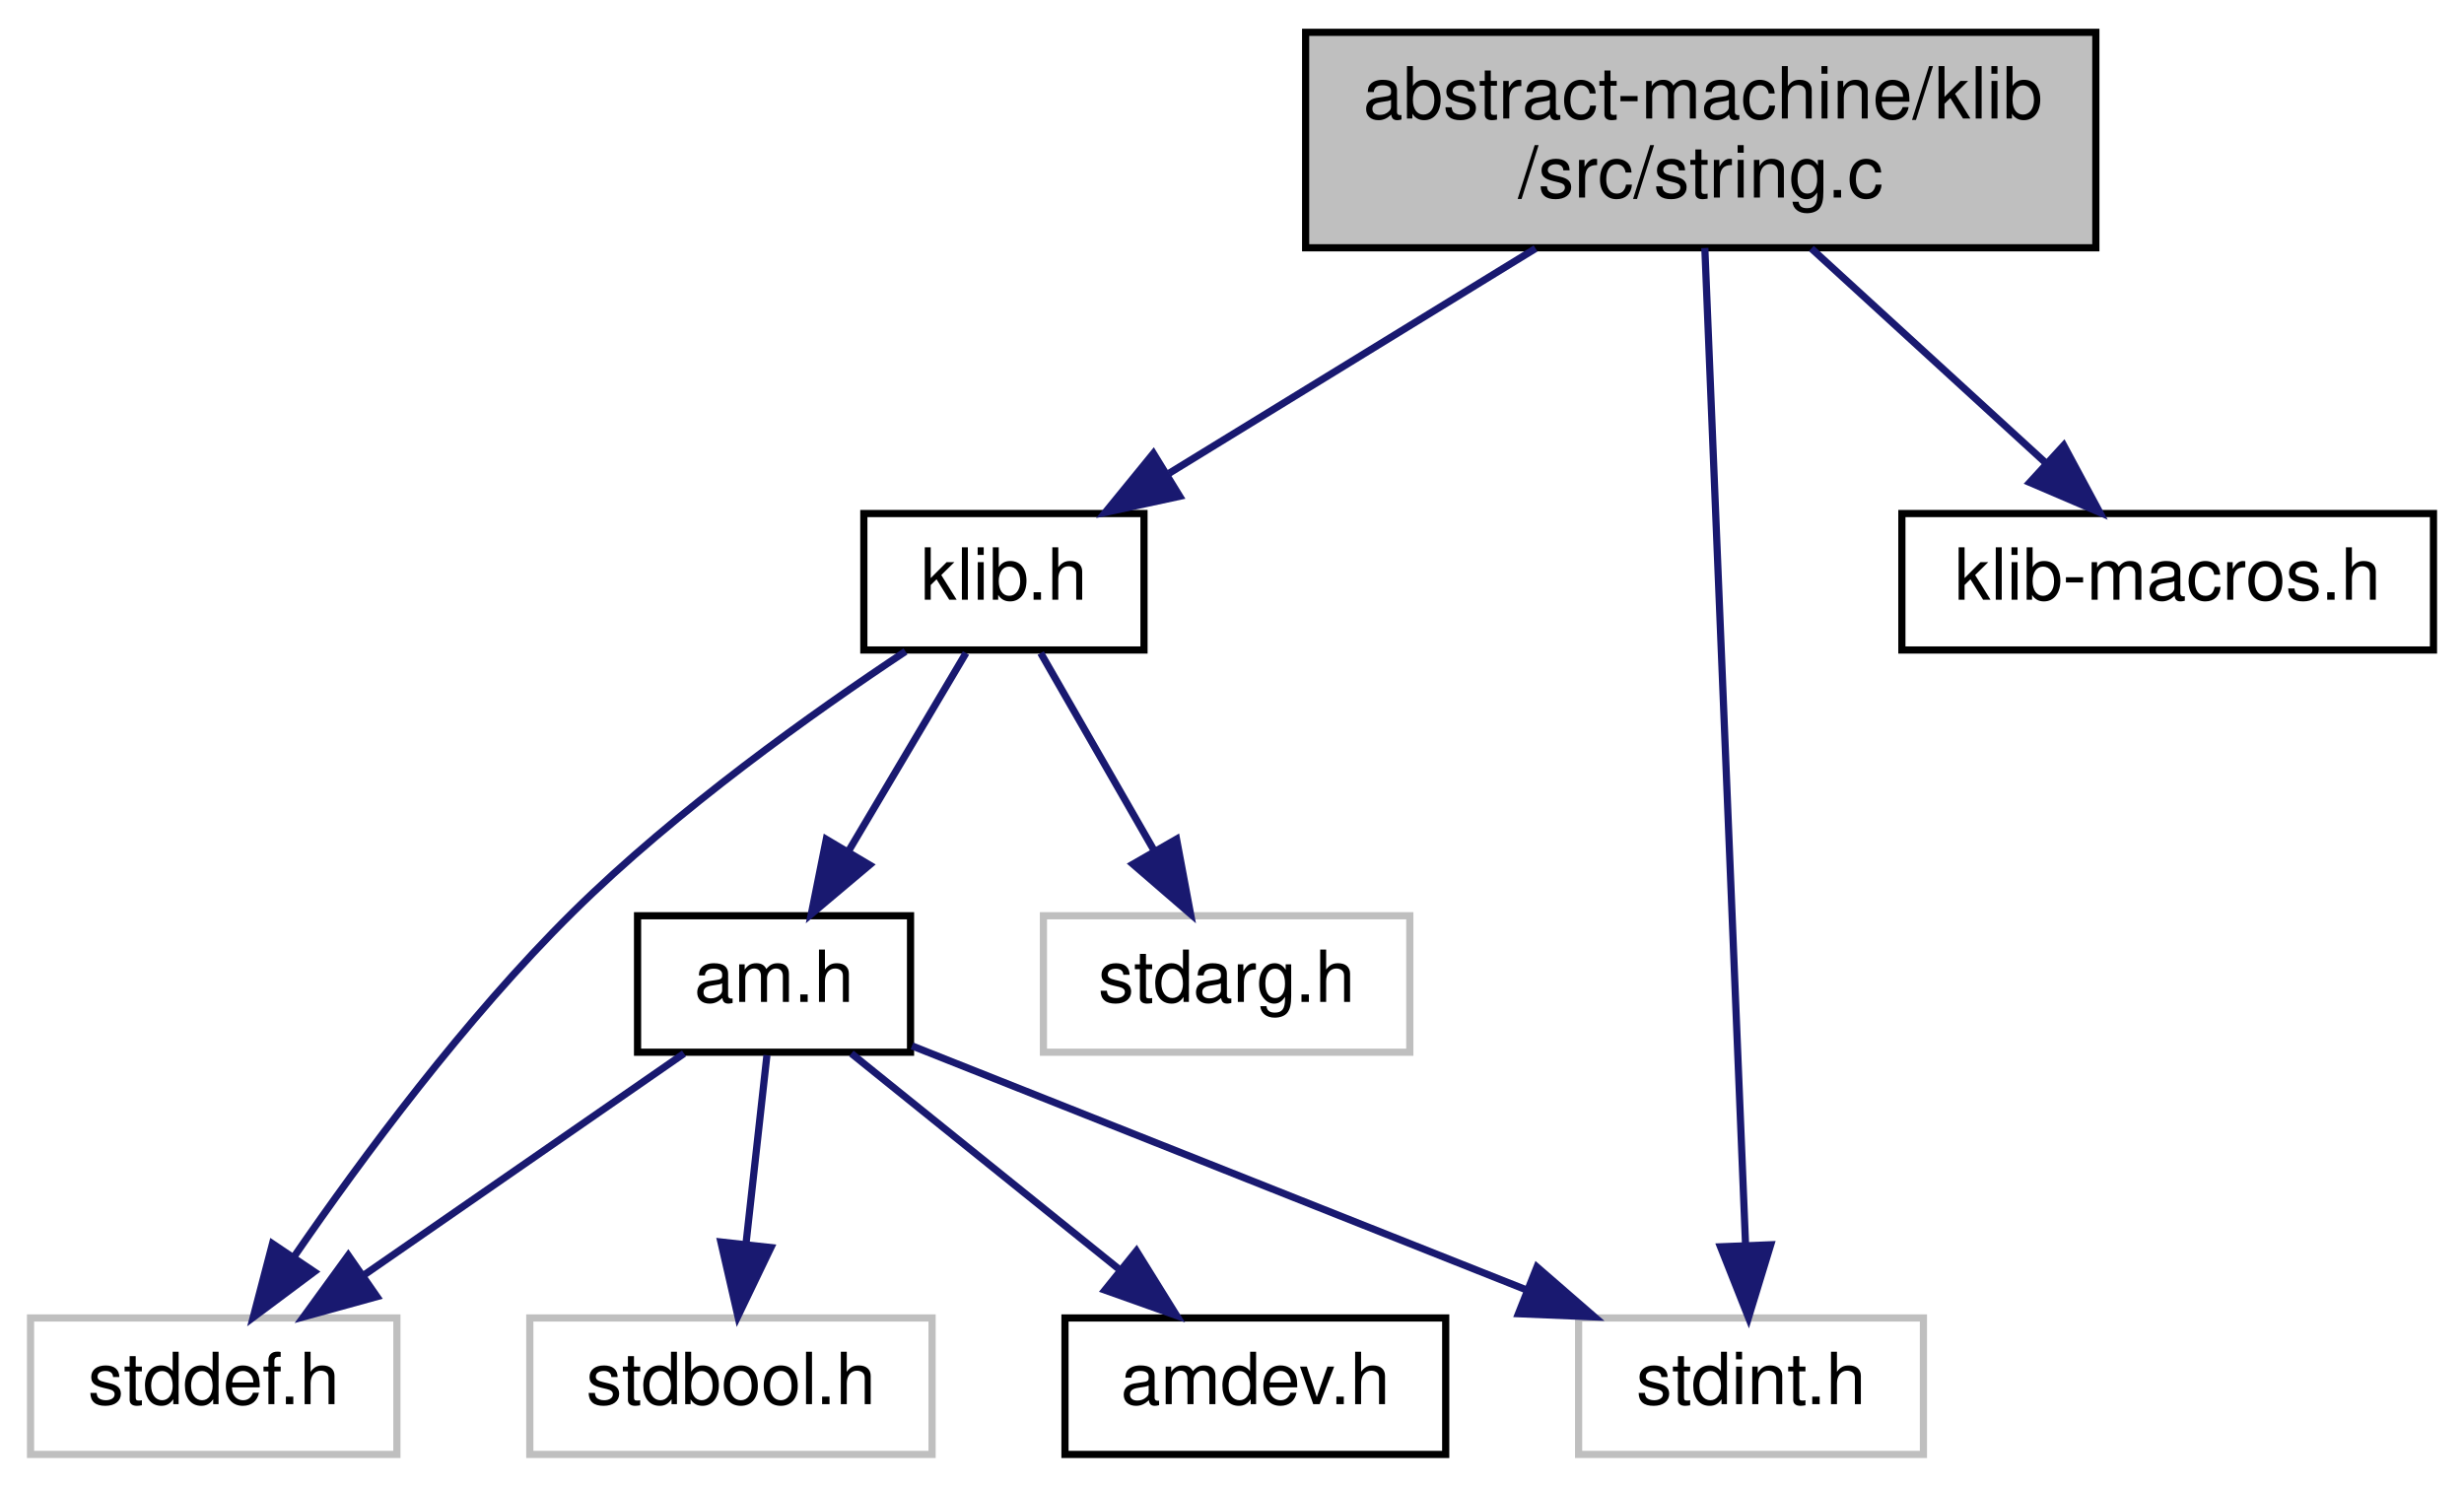
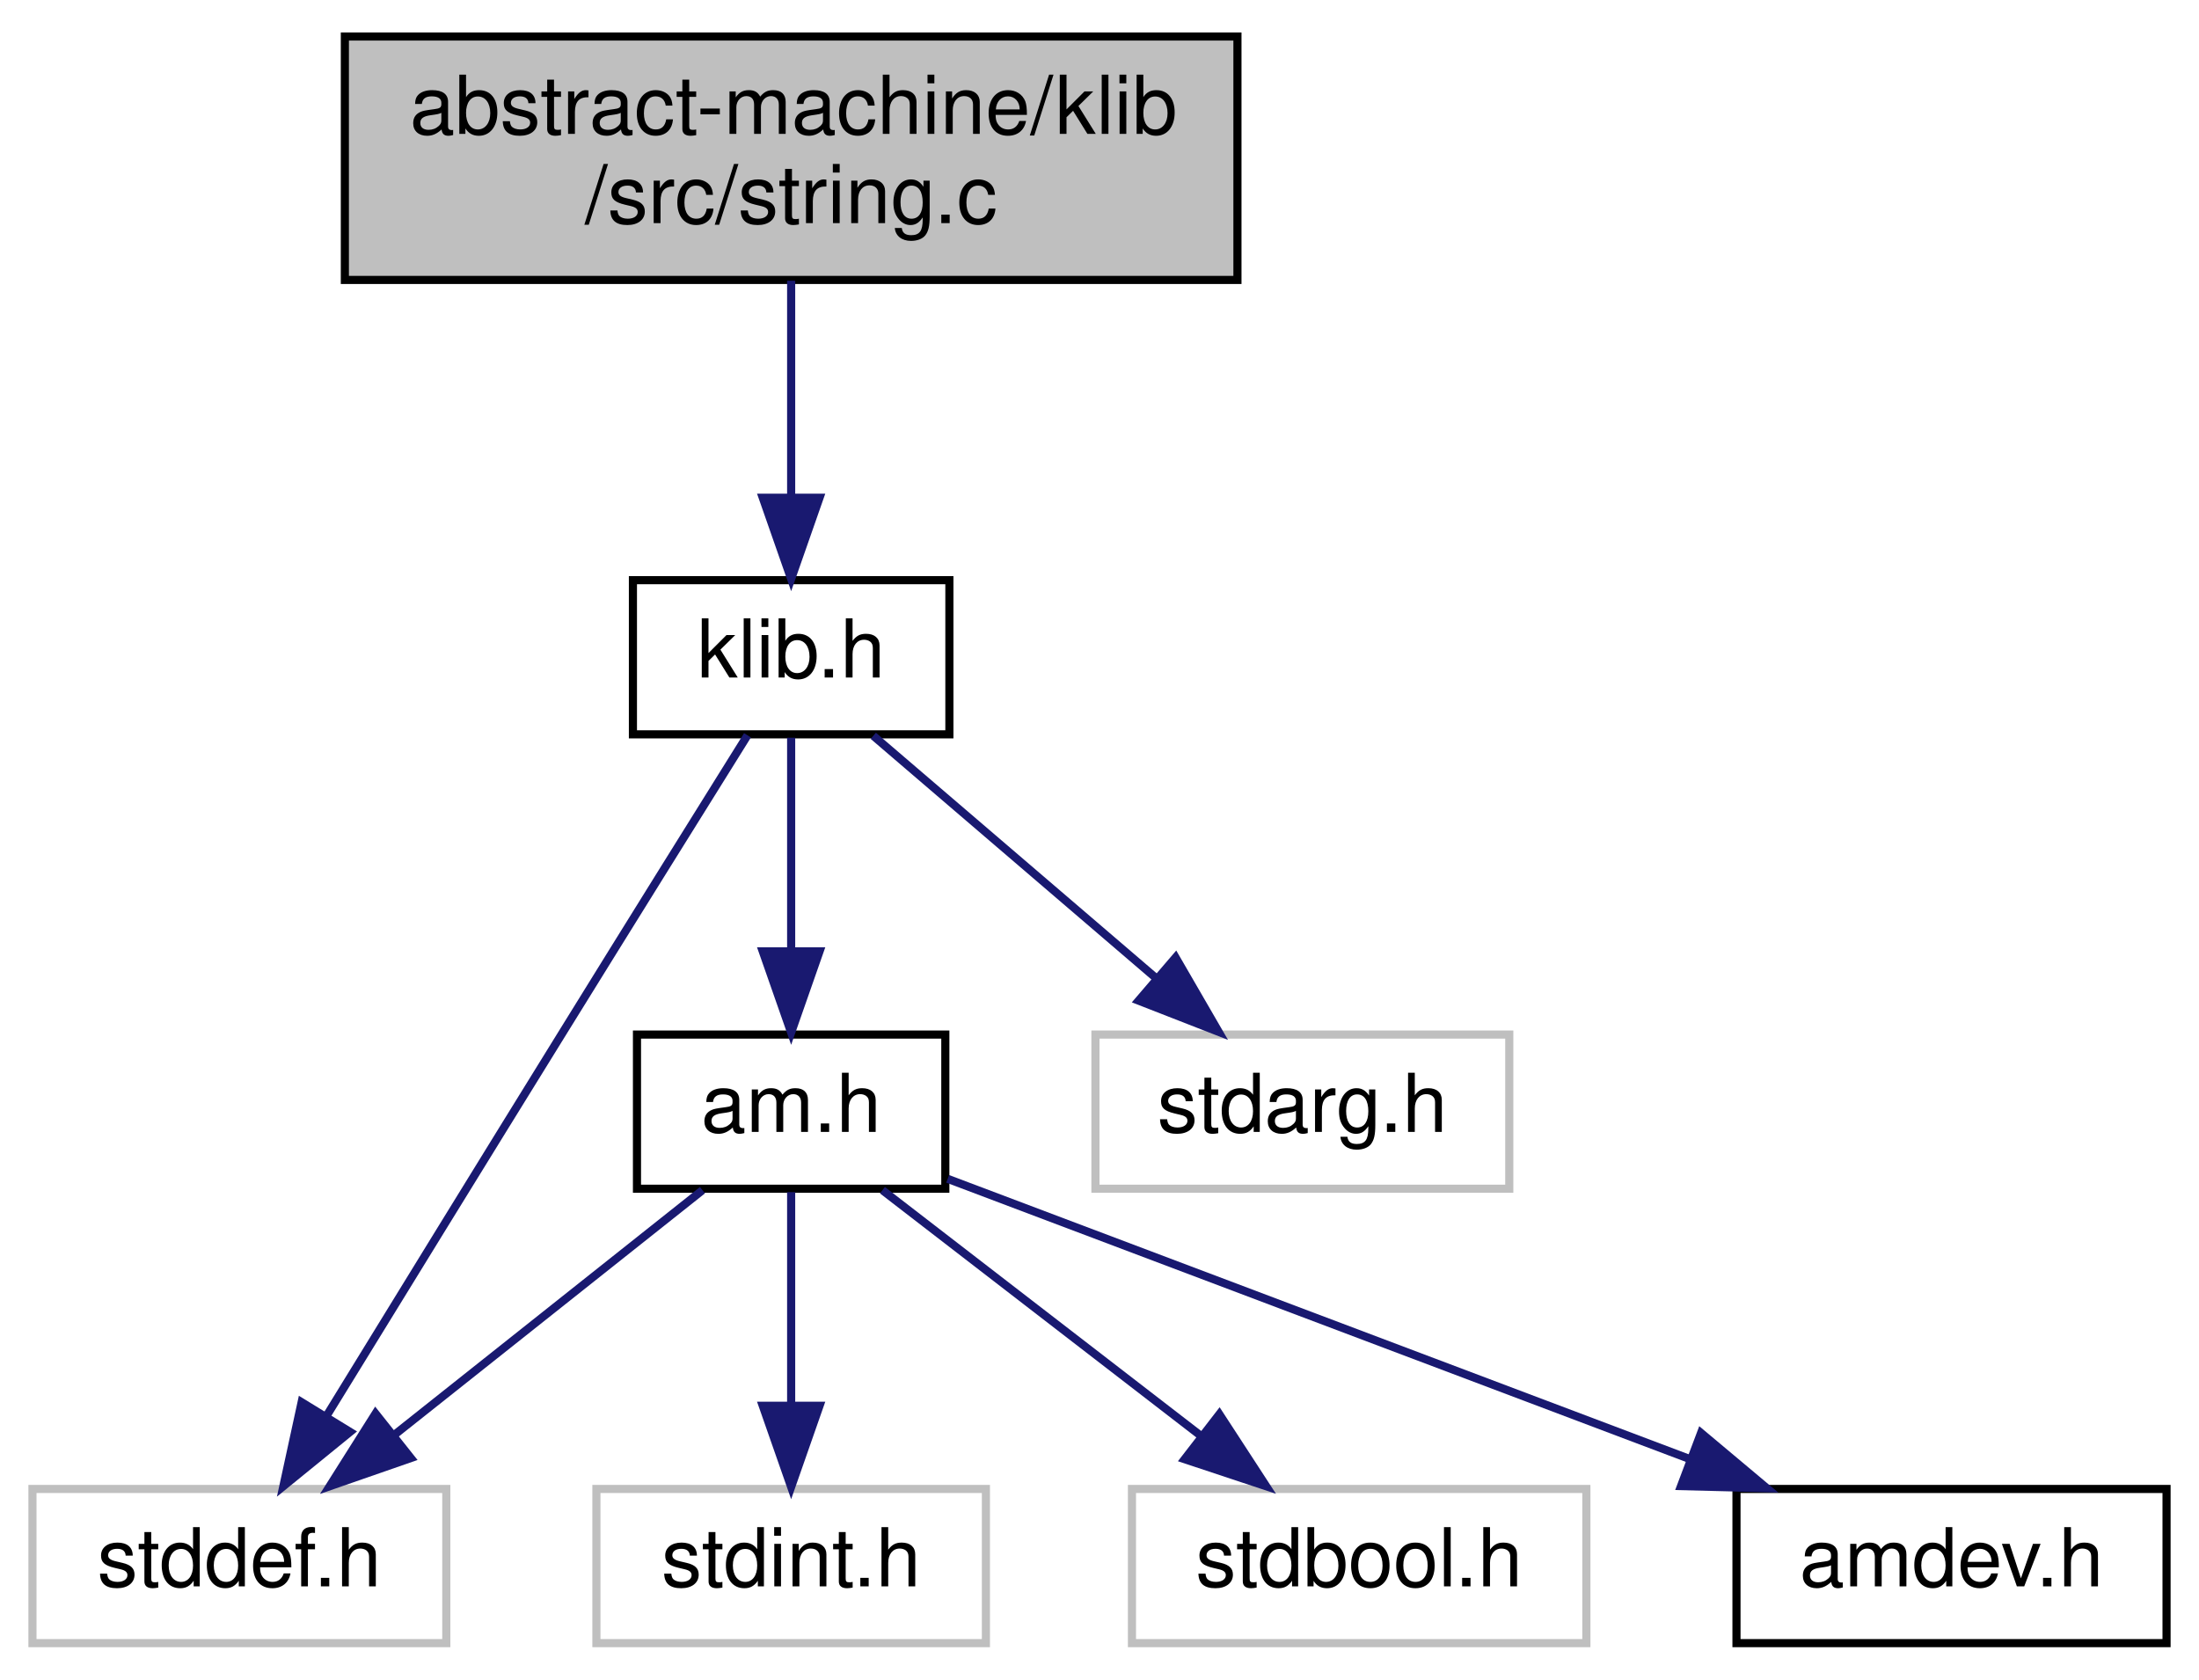
- <svg xmlns="http://www.w3.org/2000/svg" xmlns:xlink="http://www.w3.org/1999/xlink" width="343pt" height="207pt" viewBox="0.00 0.00 342.50 207.00">
+ <svg xmlns="http://www.w3.org/2000/svg" xmlns:xlink="http://www.w3.org/1999/xlink" width="271pt" height="207pt" viewBox="0.00 0.00 271.00 207.00">
  <g id="graph0" class="graph" transform="scale(1 1) rotate(0) translate(4 203)">
    <g id="node1" class="node">
      <g id="a_node1">
        <a xlink:title=" ">
-           <polygon fill="#bfbfbf" stroke="black" points="177.5,-168.5 177.5,-198.5 287.5,-198.5 287.5,-168.5 177.5,-168.5" />
-           <text text-anchor="start" x="185.5" y="-186.5" font-family="Helvetica,sans-Serif" font-size="10.00">abstract-machine/klib</text>
-           <text text-anchor="middle" x="232.5" y="-175.5" font-family="Helvetica,sans-Serif" font-size="10.00">/src/string.c</text>
+           <polygon fill="#bfbfbf" stroke="black" points="38.5,-168.5 38.5,-198.5 148.5,-198.5 148.5,-168.5 38.5,-168.5" />
+           <text text-anchor="start" x="46.5" y="-186.5" font-family="Helvetica,sans-Serif" font-size="10.00">abstract-machine/klib</text>
+           <text text-anchor="middle" x="93.5" y="-175.5" font-family="Helvetica,sans-Serif" font-size="10.00">/src/string.c</text>
        </a>
      </g>
    </g>
    <g id="node2" class="node">
      <g id="a_node2">
        <a xlink:href="klib_8h.html" target="_top" xlink:title=" ">
-           <polygon fill="none" stroke="black" points="116,-112.5 116,-131.5 155,-131.5 155,-112.5 116,-112.5" />
-           <text text-anchor="middle" x="135.5" y="-119.5" font-family="Helvetica,sans-Serif" font-size="10.00">klib.h</text>
+           <polygon fill="none" stroke="black" points="74,-112.5 74,-131.5 113,-131.5 113,-112.5 74,-112.5" />
+           <text text-anchor="middle" x="93.5" y="-119.5" font-family="Helvetica,sans-Serif" font-size="10.00">klib.h</text>
        </a>
      </g>
    </g>
    <g id="edge1" class="edge">
-       <path fill="none" stroke="midnightblue" d="M209.51,-168.4C194.11,-158.95 173.91,-146.56 158.5,-137.11" />
-       <polygon fill="midnightblue" stroke="midnightblue" points="159.97,-133.9 149.61,-131.66 156.31,-139.87 159.97,-133.9" />
-     </g>
-     <g id="node4" class="node">
-       <g id="a_node4">
-         <a xlink:title=" ">
-           <polygon fill="none" stroke="#bfbfbf" points="215.5,-0.5 215.5,-19.5 263.5,-19.5 263.5,-0.5 215.5,-0.5" />
-           <text text-anchor="middle" x="239.5" y="-7.5" font-family="Helvetica,sans-Serif" font-size="10.00">stdint.h</text>
-         </a>
-       </g>
-     </g>
-     <g id="edge10" class="edge">
-       <path fill="none" stroke="midnightblue" d="M233.07,-168.47C234.33,-137.7 237.32,-64.33 238.74,-29.7" />
-       <polygon fill="midnightblue" stroke="midnightblue" points="242.24,-29.69 239.15,-19.56 235.25,-29.41 242.24,-29.69" />
-     </g>
-     <g id="node9" class="node">
-       <g id="a_node9">
-         <a xlink:href="klib-macros_8h.html" target="_top" xlink:title=" ">
-           <polygon fill="none" stroke="black" points="260.5,-112.5 260.5,-131.5 334.5,-131.5 334.5,-112.5 260.5,-112.5" />
-           <text text-anchor="middle" x="297.5" y="-119.5" font-family="Helvetica,sans-Serif" font-size="10.00">klib-macros.h</text>
-         </a>
-       </g>
-     </g>
-     <g id="edge9" class="edge">
-       <path fill="none" stroke="midnightblue" d="M247.9,-168.4C257.74,-159.4 270.49,-147.72 280.61,-138.47" />
-       <polygon fill="midnightblue" stroke="midnightblue" points="283.03,-140.99 288.04,-131.66 278.3,-135.83 283.03,-140.99" />
+       <path fill="none" stroke="midnightblue" d="M93.5,-168.4C93.5,-160.47 93.5,-150.46 93.5,-141.86" />
+       <polygon fill="midnightblue" stroke="midnightblue" points="97,-141.66 93.5,-131.66 90,-141.66 97,-141.66" />
    </g>
    <g id="node3" class="node">
      <g id="a_node3">
        <a xlink:href="am_8h.html" target="_top" xlink:title=" ">
-           <polygon fill="none" stroke="black" points="84.5,-56.5 84.5,-75.5 122.5,-75.5 122.5,-56.5 84.5,-56.5" />
-           <text text-anchor="middle" x="103.5" y="-63.5" font-family="Helvetica,sans-Serif" font-size="10.00">am.h</text>
+           <polygon fill="none" stroke="black" points="74.5,-56.5 74.5,-75.5 112.5,-75.5 112.5,-56.5 74.5,-56.5" />
+           <text text-anchor="middle" x="93.5" y="-63.5" font-family="Helvetica,sans-Serif" font-size="10.00">am.h</text>
        </a>
      </g>
    </g>
    <g id="edge2" class="edge">
-       <path fill="none" stroke="midnightblue" d="M130.22,-112.08C125.79,-104.61 119.34,-93.72 113.88,-84.52" />
-       <polygon fill="midnightblue" stroke="midnightblue" points="116.79,-82.57 108.69,-75.75 110.77,-86.14 116.79,-82.57" />
+       <path fill="none" stroke="midnightblue" d="M93.5,-112.08C93.5,-105.01 93.5,-94.86 93.5,-85.99" />
+       <polygon fill="midnightblue" stroke="midnightblue" points="97,-85.75 93.5,-75.75 90,-85.75 97,-85.75" />
    </g>
    <g id="node5" class="node">
      <g id="a_node5">
        <a xlink:title=" ">
          <polygon fill="none" stroke="#bfbfbf" points="0,-0.5 0,-19.5 51,-19.5 51,-0.5 0,-0.5" />
          <text text-anchor="middle" x="25.5" y="-7.5" font-family="Helvetica,sans-Serif" font-size="10.00">stddef.h</text>
        </a>
      </g>
    </g>
    <g id="edge7" class="edge">
-       <path fill="none" stroke="midnightblue" d="M121.8,-112.3C109.07,-103.86 89.95,-90.28 75.5,-76 60.52,-61.2 46.17,-41.81 36.71,-28.07" />
-       <polygon fill="midnightblue" stroke="midnightblue" points="39.49,-25.93 31,-19.59 33.68,-29.84 39.49,-25.93" />
+       <path fill="none" stroke="midnightblue" d="M88.12,-112.38C82.47,-103.33 73.34,-88.68 65.5,-76 55.61,-60.02 44.4,-41.79 36.37,-28.71" />
+       <polygon fill="midnightblue" stroke="midnightblue" points="39.14,-26.53 30.92,-19.84 33.17,-30.19 39.14,-26.53" />
    </g>
    <g id="node8" class="node">
      <g id="a_node8">
        <a xlink:title=" ">
-           <polygon fill="none" stroke="#bfbfbf" points="141,-56.5 141,-75.5 192,-75.5 192,-56.5 141,-56.5" />
-           <text text-anchor="middle" x="166.5" y="-63.5" font-family="Helvetica,sans-Serif" font-size="10.00">stdarg.h</text>
+           <polygon fill="none" stroke="#bfbfbf" points="131,-56.5 131,-75.5 182,-75.5 182,-56.5 131,-56.5" />
+           <text text-anchor="middle" x="156.5" y="-63.5" font-family="Helvetica,sans-Serif" font-size="10.00">stdarg.h</text>
        </a>
      </g>
    </g>
    <g id="edge8" class="edge">
-       <path fill="none" stroke="midnightblue" d="M140.62,-112.08C144.91,-104.61 151.16,-93.72 156.44,-84.52" />
-       <polygon fill="midnightblue" stroke="midnightblue" points="159.53,-86.17 161.48,-75.75 153.46,-82.68 159.53,-86.17" />
+       <path fill="none" stroke="midnightblue" d="M103.62,-112.32C113.03,-104.26 127.24,-92.08 138.57,-82.37" />
+       <polygon fill="midnightblue" stroke="midnightblue" points="140.88,-85 146.19,-75.83 136.32,-79.68 140.88,-85" />
+     </g>
+     <g id="node4" class="node">
+       <g id="a_node4">
+         <a xlink:title=" ">
+           <polygon fill="none" stroke="#bfbfbf" points="69.5,-0.5 69.5,-19.5 117.5,-19.5 117.5,-0.5 69.5,-0.5" />
+           <text text-anchor="middle" x="93.5" y="-7.5" font-family="Helvetica,sans-Serif" font-size="10.00">stdint.h</text>
+         </a>
+       </g>
    </g>
    <g id="edge3" class="edge">
-       <path fill="none" stroke="midnightblue" d="M122.7,-57.38C144.9,-48.56 181.78,-33.92 208.16,-23.44" />
-       <polygon fill="midnightblue" stroke="midnightblue" points="209.7,-26.6 217.7,-19.65 207.12,-20.09 209.7,-26.6" />
+       <path fill="none" stroke="midnightblue" d="M93.5,-56.08C93.5,-49.01 93.5,-38.86 93.5,-29.99" />
+       <polygon fill="midnightblue" stroke="midnightblue" points="97,-29.75 93.5,-19.75 90,-29.75 97,-29.75" />
    </g>
    <g id="edge4" class="edge">
-       <path fill="none" stroke="midnightblue" d="M90.97,-56.32C78.91,-47.98 60.47,-35.21 46.23,-25.35" />
-       <polygon fill="midnightblue" stroke="midnightblue" points="48.22,-22.47 38,-19.65 44.23,-28.22 48.22,-22.47" />
+       <path fill="none" stroke="midnightblue" d="M82.57,-56.32C72.33,-48.18 56.78,-35.84 44.5,-26.09" />
+       <polygon fill="midnightblue" stroke="midnightblue" points="46.63,-23.31 36.62,-19.83 42.28,-28.79 46.63,-23.31" />
    </g>
    <g id="node6" class="node">
      <g id="a_node6">
        <a xlink:title=" ">
-           <polygon fill="none" stroke="#bfbfbf" points="69.5,-0.5 69.5,-19.5 125.5,-19.5 125.5,-0.5 69.5,-0.5" />
-           <text text-anchor="middle" x="97.5" y="-7.5" font-family="Helvetica,sans-Serif" font-size="10.00">stdbool.h</text>
+           <polygon fill="none" stroke="#bfbfbf" points="135.5,-0.5 135.5,-19.5 191.5,-19.5 191.5,-0.5 135.5,-0.5" />
+           <text text-anchor="middle" x="163.5" y="-7.5" font-family="Helvetica,sans-Serif" font-size="10.00">stdbool.h</text>
        </a>
      </g>
    </g>
    <g id="edge5" class="edge">
-       <path fill="none" stroke="midnightblue" d="M102.51,-56.08C101.71,-48.93 100.57,-38.64 99.58,-29.69" />
-       <polygon fill="midnightblue" stroke="midnightblue" points="103.06,-29.3 98.47,-19.75 96.1,-30.08 103.06,-29.3" />
+       <path fill="none" stroke="midnightblue" d="M104.75,-56.32C115.3,-48.18 131.3,-35.84 143.94,-26.09" />
+       <polygon fill="midnightblue" stroke="midnightblue" points="146.27,-28.71 152.05,-19.83 141.99,-23.17 146.27,-28.71" />
    </g>
    <g id="node7" class="node">
      <g id="a_node7">
        <a xlink:href="amdev_8h.html" target="_top" xlink:title=" ">
-           <polygon fill="none" stroke="black" points="144,-0.5 144,-19.5 197,-19.5 197,-0.5 144,-0.5" />
-           <text text-anchor="middle" x="170.5" y="-7.5" font-family="Helvetica,sans-Serif" font-size="10.00">amdev.h</text>
+           <polygon fill="none" stroke="black" points="210,-0.5 210,-19.5 263,-19.5 263,-0.5 210,-0.5" />
+           <text text-anchor="middle" x="236.5" y="-7.5" font-family="Helvetica,sans-Serif" font-size="10.00">amdev.h</text>
        </a>
      </g>
    </g>
    <g id="edge6" class="edge">
-       <path fill="none" stroke="midnightblue" d="M114.26,-56.32C124.27,-48.26 139.39,-36.08 151.43,-26.37" />
-       <polygon fill="midnightblue" stroke="midnightblue" points="153.95,-28.83 159.54,-19.83 149.56,-23.38 153.95,-28.83" />
+       <path fill="none" stroke="midnightblue" d="M112.79,-57.72C136.24,-48.86 176.19,-33.77 204.34,-23.15" />
+       <polygon fill="midnightblue" stroke="midnightblue" points="205.63,-26.4 213.75,-19.59 203.16,-19.85 205.63,-26.4" />
    </g>
  </g>
</svg>
